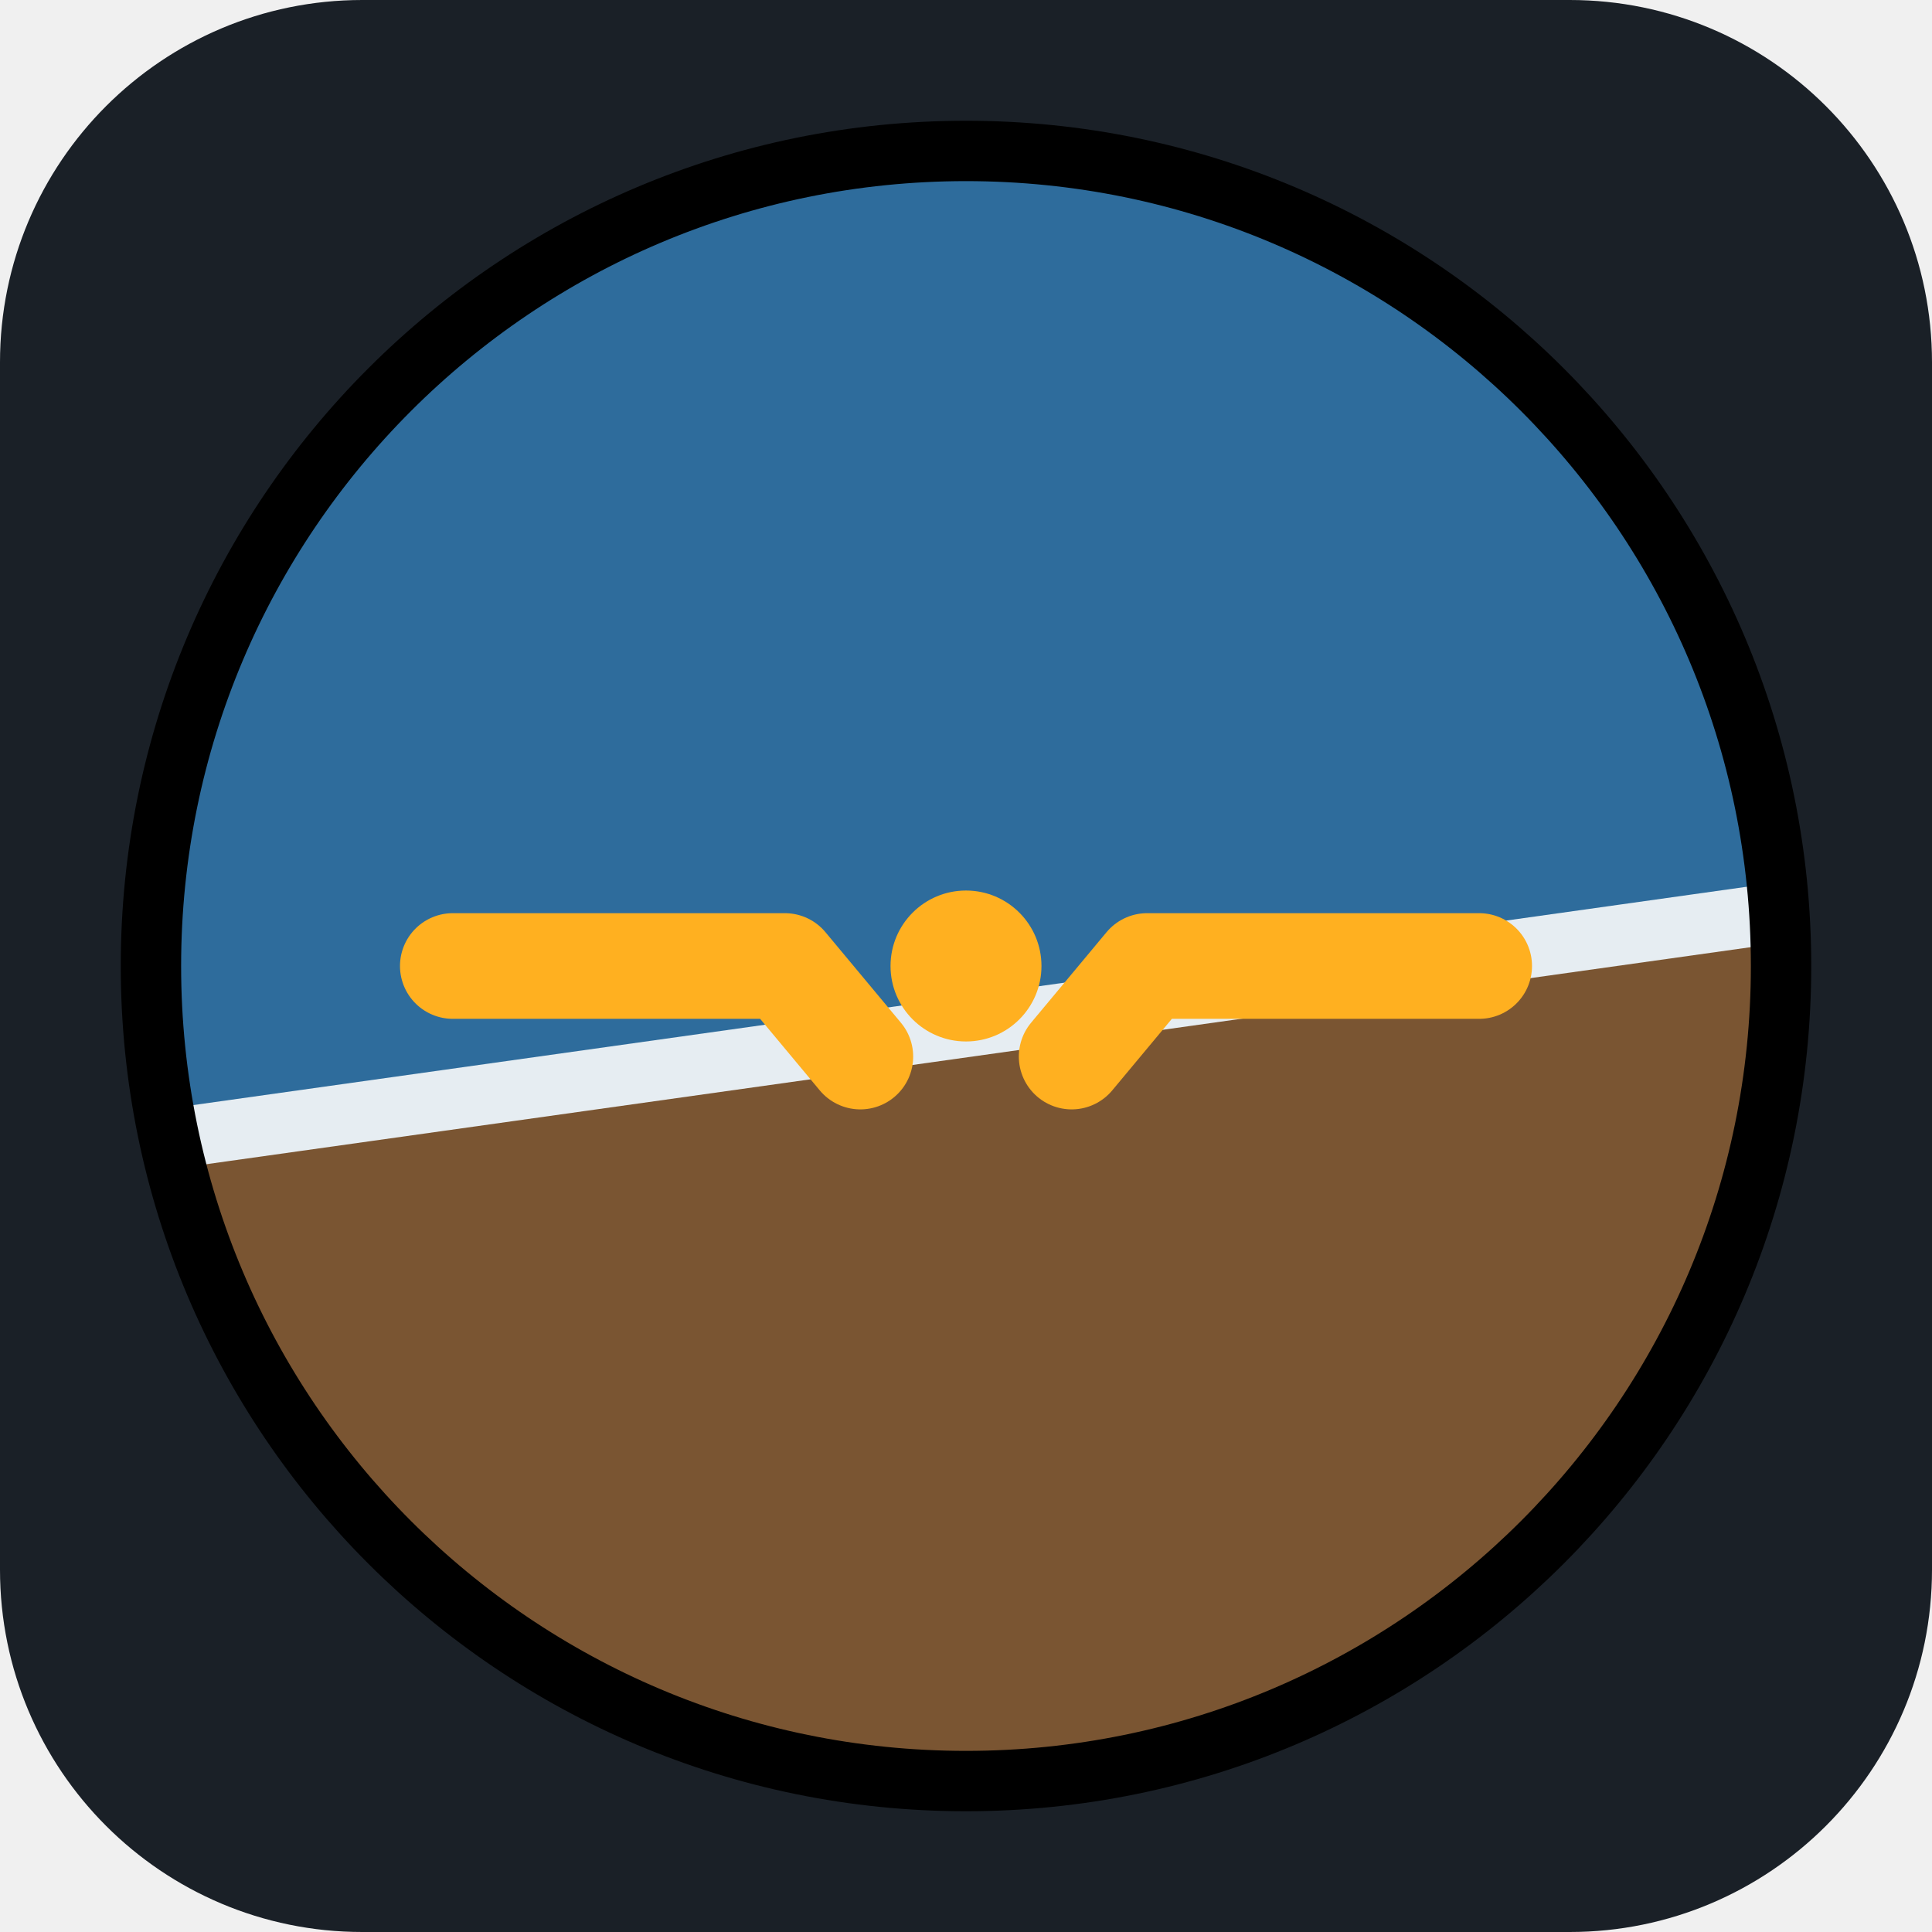
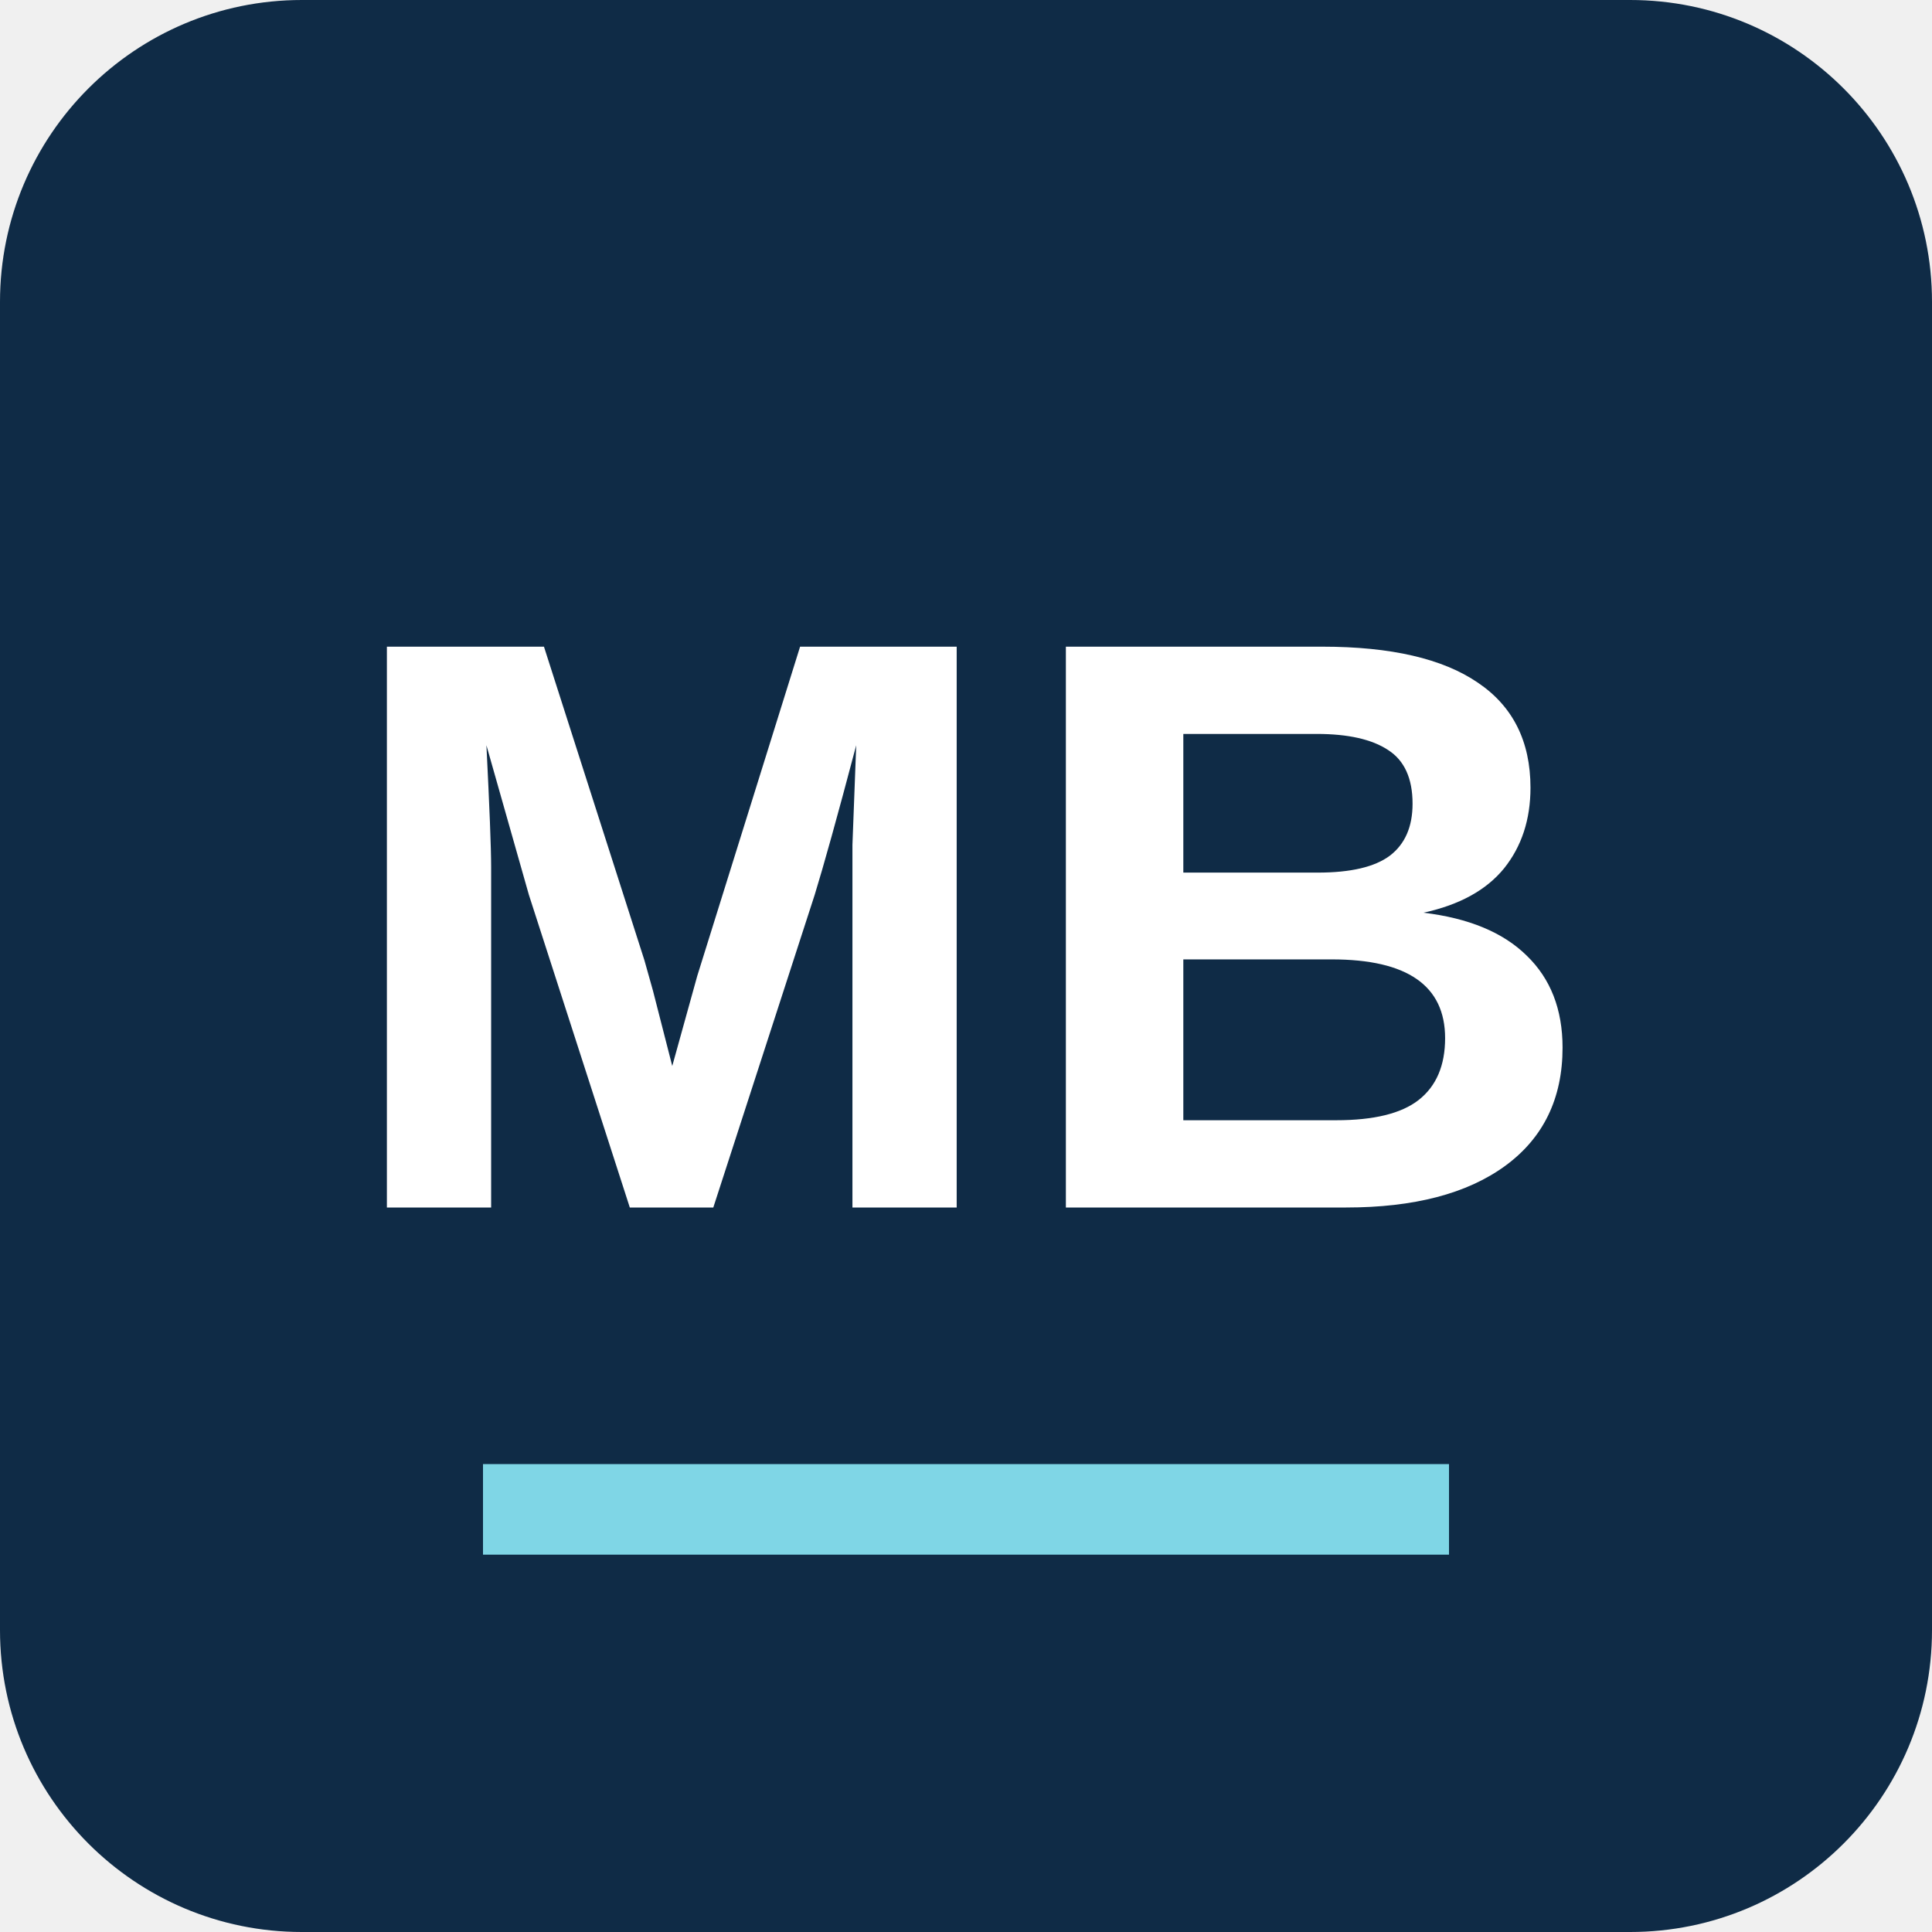
<svg xmlns="http://www.w3.org/2000/svg" viewBox="0 0 64 64">
-   <defs>
-     <clipPath id="c">
-       <circle cx="32" cy="32" r="27" />
-     </clipPath>
-   </defs>
-   <rect width="64" height="64" rx="12" fill="#1a2027" />
-   <g clip-path="url(#c)" transform="rotate(-8 32 32)">
-     <rect x="-10" y="-10" width="84" height="44" fill="#2e6c9c" />
-     <rect x="-10" y="34" width="84" height="40" fill="#7a5532" />
-     <line x1="-10" y1="34" x2="74" y2="34" stroke="#e6edf2" stroke-width="2" />
-   </g>
-   <circle cx="32" cy="32" r="27" fill="none" stroke="#000" stroke-width="2" />
-   <path d="M15 32 H26 L28.5 35 M49 32 H38 L35.5 35" fill="none" stroke="#ffb020" stroke-width="3.5" stroke-linecap="round" stroke-linejoin="round" />
-   <circle cx="32" cy="32" r="2.5" fill="#ffb020" />
+   <rect width="64" height="64" rx="10" fill="#0f2b46" />
+   <text x="32" y="40" text-anchor="middle" font-family="IBM Plex Sans, Segoe UI, Arial, sans-serif" font-weight="600" font-size="27" fill="#ffffff">MB</text>
+   <line x1="16" y1="50" x2="48" y2="50" stroke="#7fd6e6" stroke-width="3" />
</svg>
